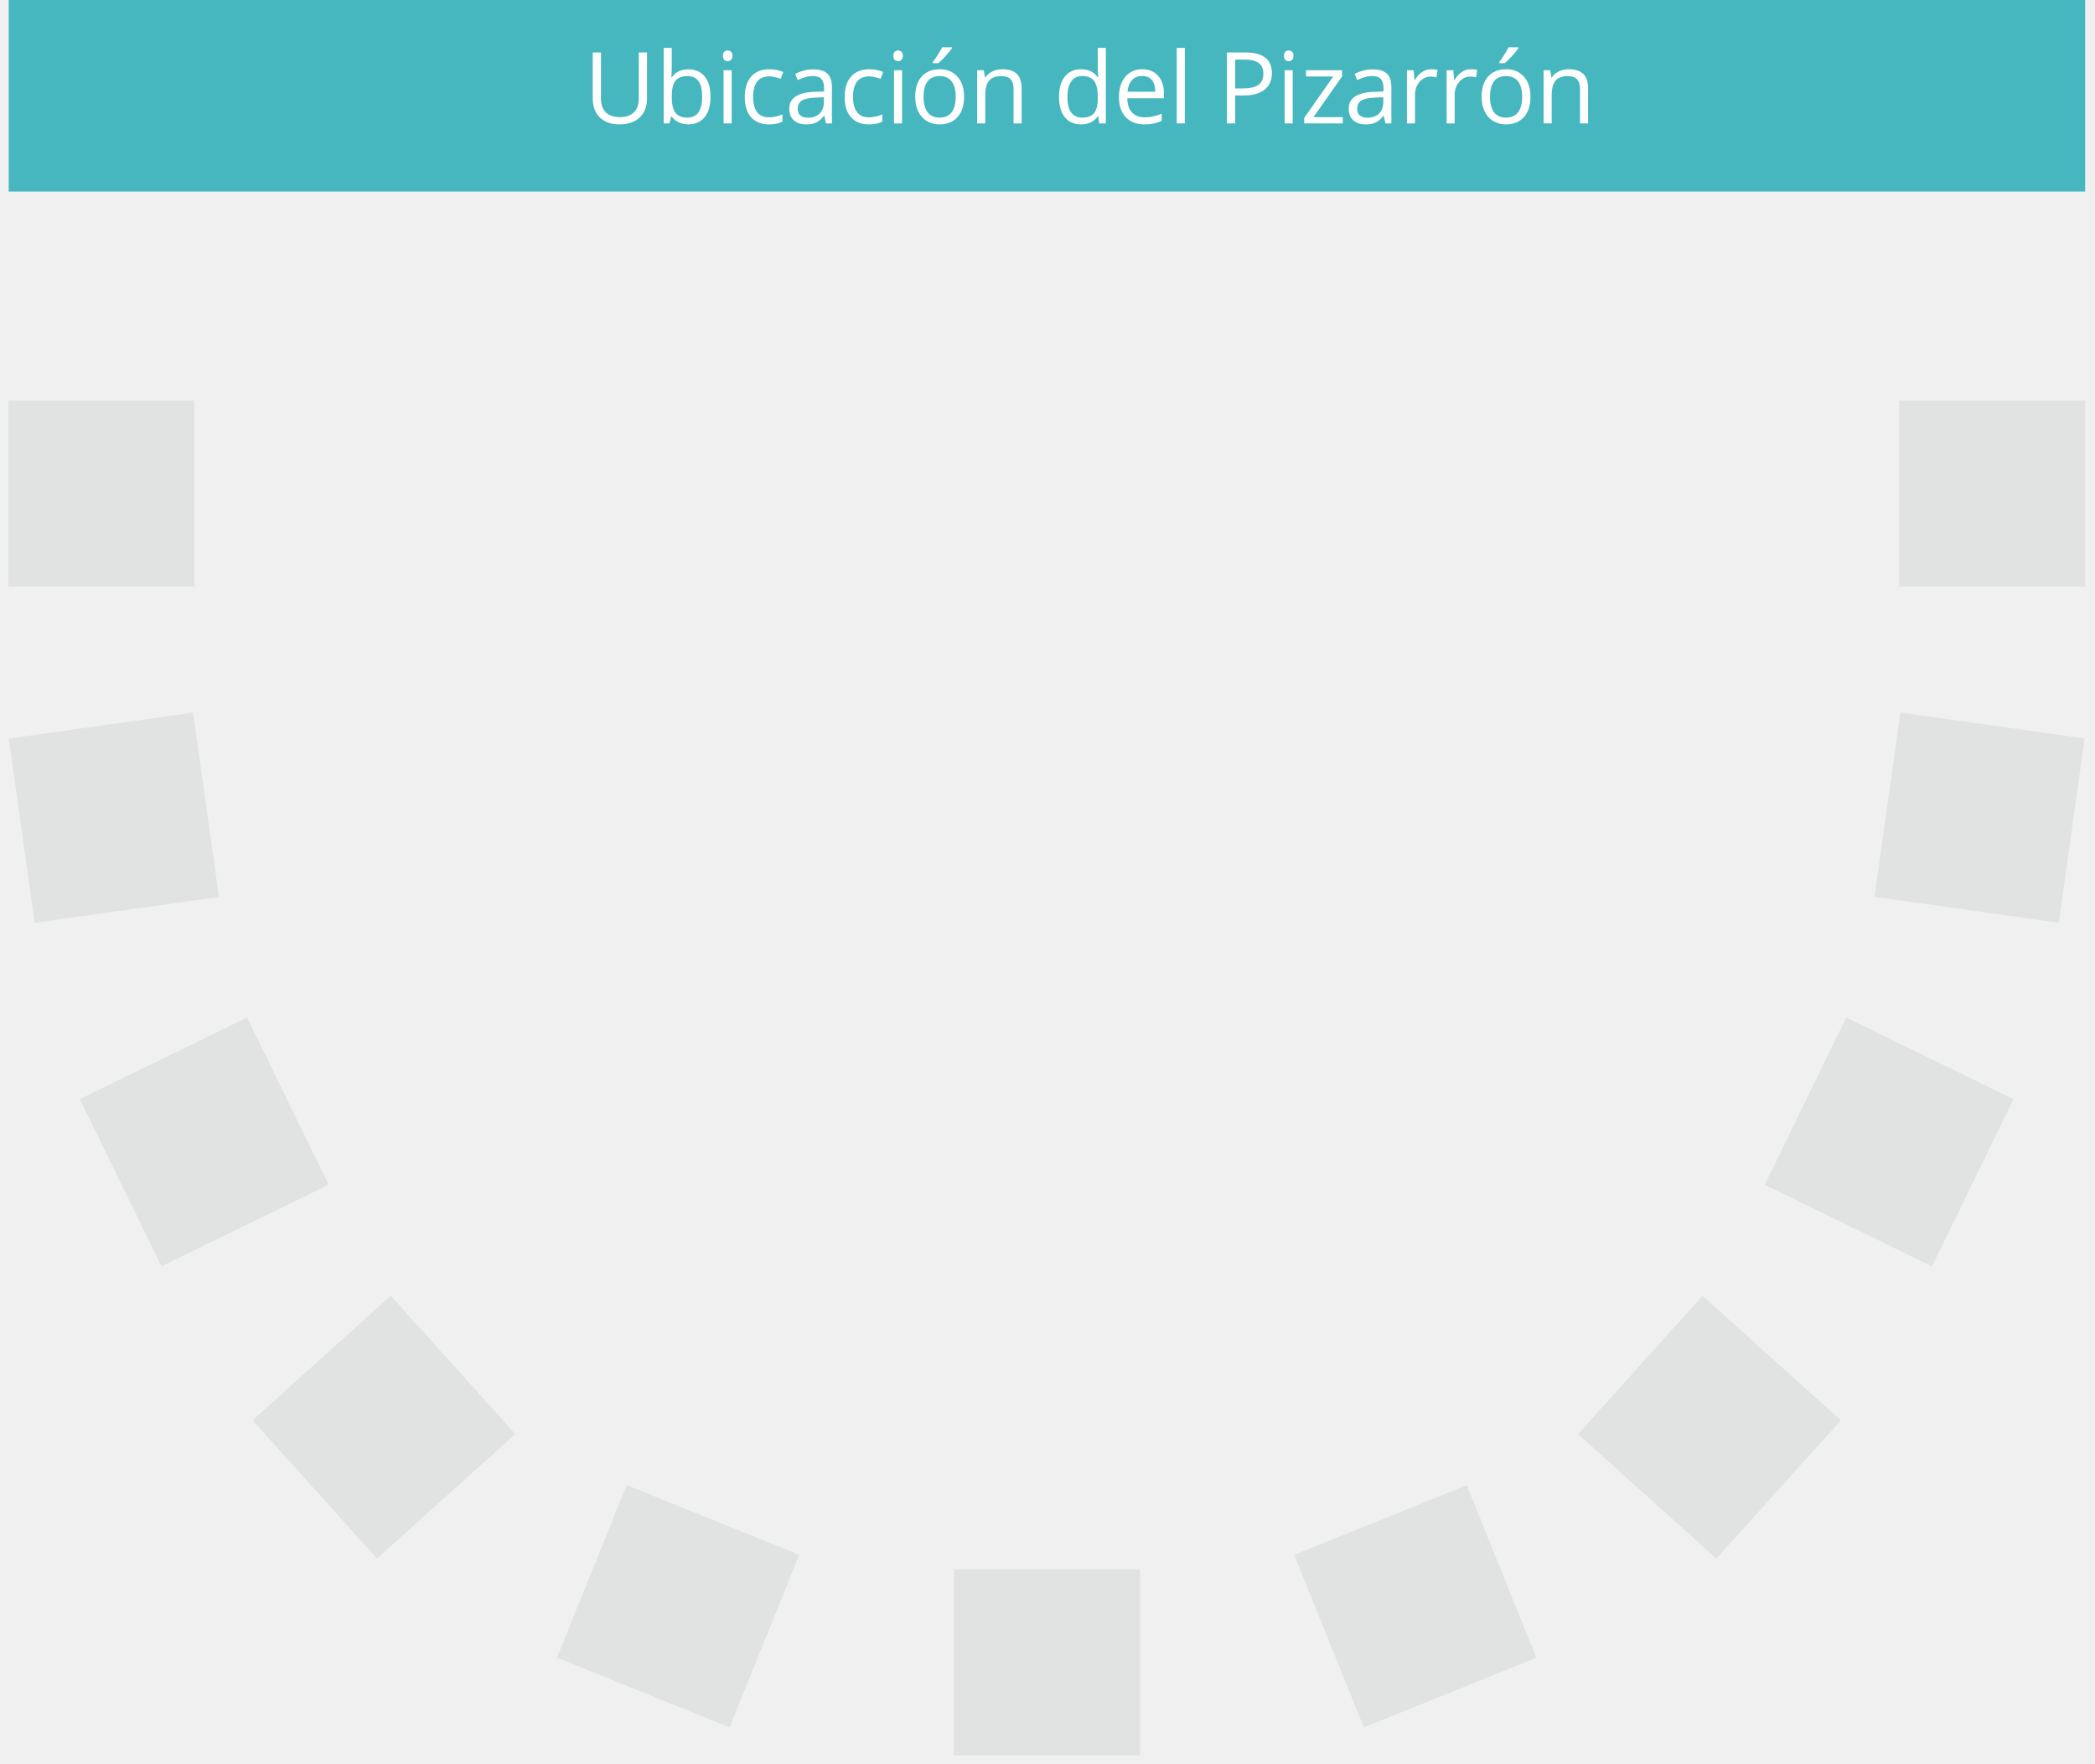
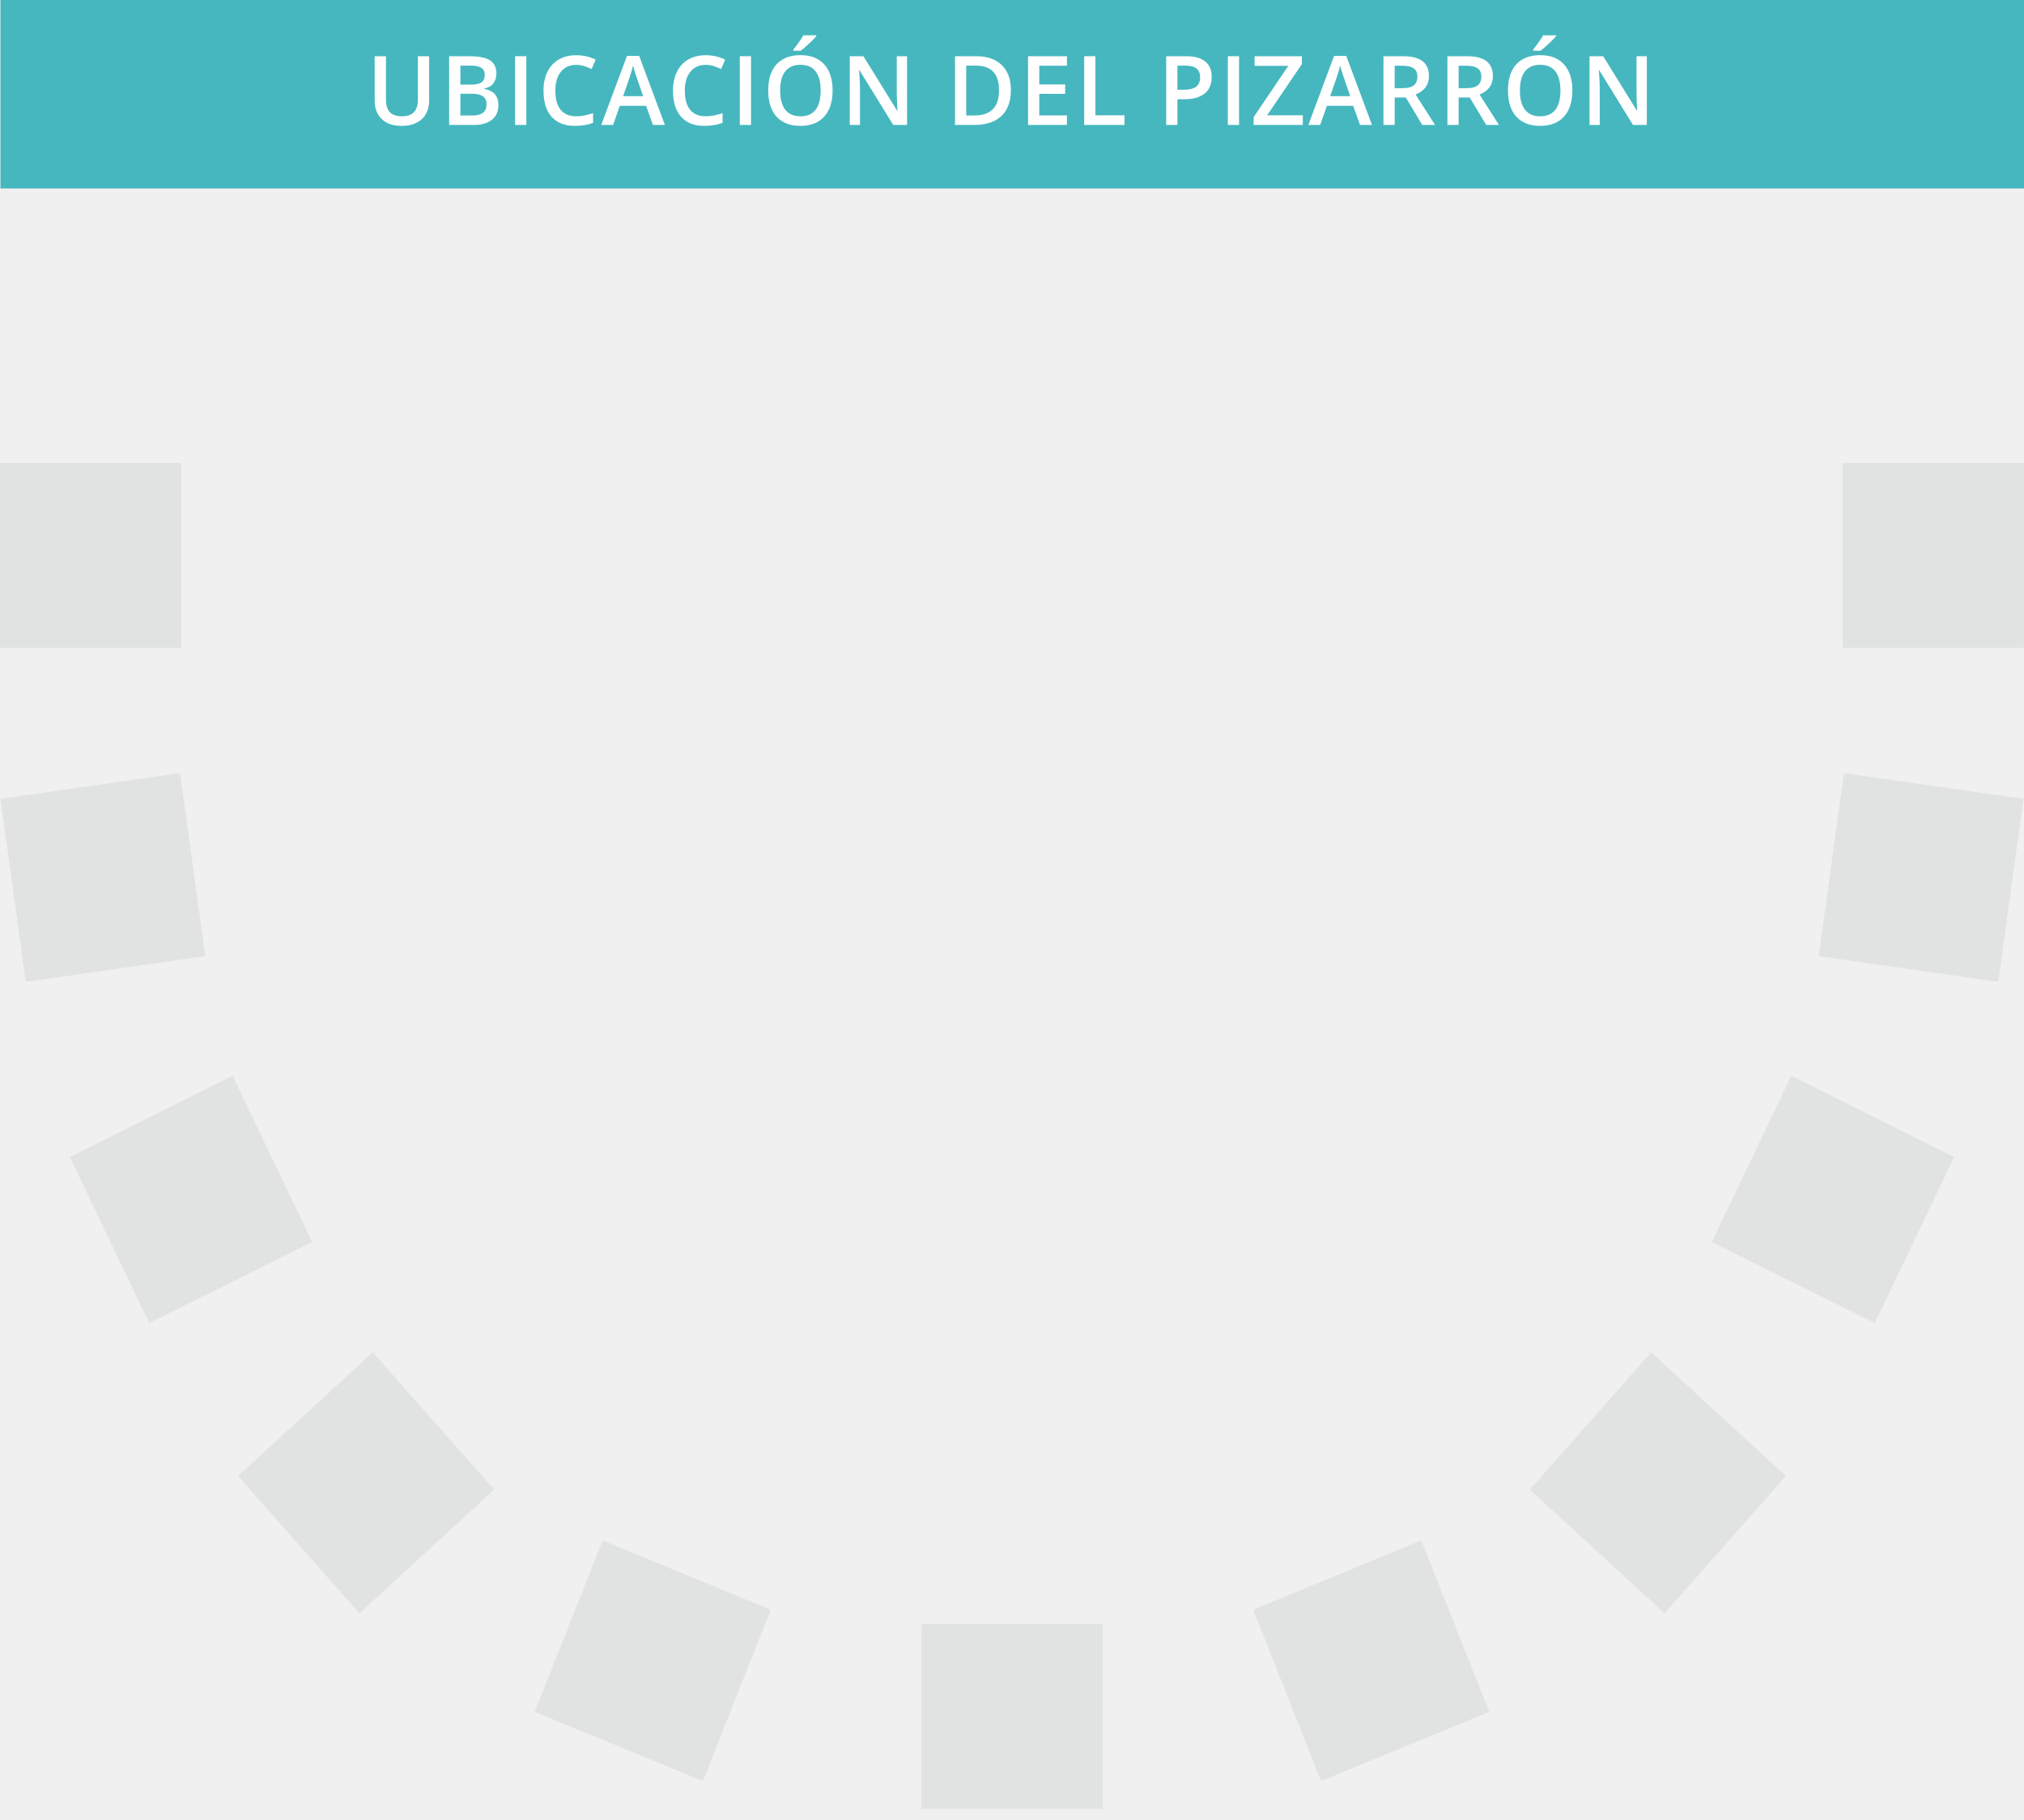
- <svg xmlns="http://www.w3.org/2000/svg" version="1.1" id="Layer_1" x="0px" y="0px" width="253px" height="213px" viewBox="0 0 253 213" enable-background="new 0 0 253 213" xml:space="preserve">
-   <rect x="1.057" y="-0.357" fill="#46B7BF" width="250.751" height="23.488" />
+ <svg xmlns="http://www.w3.org/2000/svg" version="1.1" id="Layer_1" x="0px" y="0px" width="157.359px" height="141.492px" viewBox="0 0 157.359 141.492" enable-background="new 0 0 157.359 141.492" xml:space="preserve">
+   <rect x="0.036" fill="#46B7BF" width="157.323" height="14.651" />
  <g>
-     <path fill="#FFFFFF" d="M78.138,6.335v5.543c0,0.977-0.295,1.744-0.885,2.303s-1.4,0.838-2.432,0.838s-1.829-0.281-2.394-0.844   s-0.847-1.336-0.847-2.32v-5.52h0.996v5.59c0,0.715,0.195,1.264,0.586,1.646s0.965,0.574,1.723,0.574   c0.723,0,1.279-0.192,1.67-0.577s0.586-0.937,0.586-1.655V6.335H78.138z" />
-     <path fill="#FFFFFF" d="M83.14,8.374c0.844,0,1.499,0.288,1.966,0.864s0.7,1.392,0.7,2.446s-0.235,1.874-0.706,2.458   s-1.124,0.876-1.96,0.876c-0.418,0-0.8-0.077-1.146-0.231s-0.636-0.392-0.87-0.712h-0.07l-0.205,0.826h-0.697V5.784h0.973v2.215   c0,0.496-0.016,0.941-0.047,1.336h0.047C81.577,8.694,82.249,8.374,83.14,8.374z M82.999,9.188c-0.664,0-1.143,0.19-1.436,0.571   s-0.439,1.022-0.439,1.925s0.15,1.548,0.451,1.937s0.783,0.583,1.447,0.583c0.598,0,1.043-0.218,1.336-0.653   s0.439-1.062,0.439-1.878c0-0.836-0.146-1.459-0.439-1.869S83.612,9.188,82.999,9.188z" />
-     <path fill="#FFFFFF" d="M87.303,6.739c0-0.223,0.055-0.386,0.164-0.489s0.246-0.155,0.41-0.155c0.156,0,0.291,0.053,0.404,0.158   s0.17,0.268,0.17,0.486s-0.057,0.382-0.17,0.489S88.033,7.39,87.877,7.39c-0.164,0-0.301-0.054-0.41-0.161   S87.303,6.958,87.303,6.739z M88.357,14.901h-0.973V8.479h0.973V14.901z" />
-     <path fill="#FFFFFF" d="M92.866,15.019c-0.93,0-1.649-0.286-2.159-0.858s-0.765-1.382-0.765-2.429c0-1.074,0.259-1.904,0.776-2.49   s1.255-0.879,2.212-0.879c0.309,0,0.617,0.033,0.926,0.1s0.551,0.145,0.727,0.234l-0.299,0.826   c-0.215-0.086-0.449-0.157-0.703-0.214s-0.479-0.085-0.674-0.085c-1.305,0-1.957,0.832-1.957,2.496   c0,0.789,0.159,1.395,0.478,1.816s0.79,0.633,1.415,0.633c0.535,0,1.084-0.115,1.646-0.346v0.861   C94.06,14.907,93.519,15.019,92.866,15.019z" />
-     <path fill="#FFFFFF" d="M99.745,14.901l-0.193-0.914h-0.047c-0.32,0.402-0.64,0.675-0.958,0.817s-0.716,0.214-1.192,0.214   c-0.637,0-1.136-0.164-1.497-0.492s-0.542-0.795-0.542-1.4c0-1.297,1.037-1.977,3.111-2.039l1.09-0.035v-0.398   c0-0.504-0.108-0.876-0.325-1.116s-0.563-0.36-1.04-0.36c-0.535,0-1.141,0.164-1.816,0.492l-0.299-0.744   c0.316-0.172,0.663-0.307,1.04-0.404s0.755-0.146,1.134-0.146c0.766,0,1.333,0.17,1.702,0.51s0.554,0.885,0.554,1.635v4.383H99.745   z M97.548,14.216c0.605,0,1.081-0.166,1.427-0.498s0.519-0.797,0.519-1.395v-0.58l-0.973,0.041   c-0.773,0.027-1.331,0.147-1.673,0.36s-0.513,0.544-0.513,0.993c0,0.352,0.106,0.619,0.319,0.803S97.165,14.216,97.548,14.216z" />
-     <path fill="#FFFFFF" d="M104.929,15.019c-0.93,0-1.649-0.286-2.159-0.858s-0.765-1.382-0.765-2.429c0-1.074,0.259-1.904,0.776-2.49   s1.255-0.879,2.212-0.879c0.309,0,0.617,0.033,0.926,0.1s0.551,0.145,0.727,0.234l-0.299,0.826   c-0.215-0.086-0.449-0.157-0.703-0.214s-0.479-0.085-0.674-0.085c-1.305,0-1.957,0.832-1.957,2.496   c0,0.789,0.159,1.395,0.478,1.816s0.79,0.633,1.415,0.633c0.535,0,1.084-0.115,1.646-0.346v0.861   C106.122,14.907,105.581,15.019,104.929,15.019z" />
-     <path fill="#FFFFFF" d="M107.885,6.739c0-0.223,0.055-0.386,0.164-0.489s0.246-0.155,0.41-0.155c0.156,0,0.291,0.053,0.404,0.158   s0.17,0.268,0.17,0.486s-0.057,0.382-0.17,0.489s-0.248,0.161-0.404,0.161c-0.164,0-0.301-0.054-0.41-0.161   S107.885,6.958,107.885,6.739z M108.939,14.901h-0.973V8.479h0.973V14.901z" />
-     <path fill="#FFFFFF" d="M116.425,11.685c0,1.047-0.264,1.864-0.791,2.452s-1.256,0.882-2.186,0.882   c-0.574,0-1.084-0.135-1.529-0.404s-0.789-0.656-1.031-1.16s-0.363-1.094-0.363-1.77c0-1.047,0.262-1.862,0.785-2.446   s1.25-0.876,2.18-0.876c0.898,0,1.612,0.299,2.142,0.896S116.425,10.665,116.425,11.685z M111.532,11.685   c0,0.82,0.164,1.445,0.492,1.875s0.811,0.645,1.447,0.645s1.12-0.214,1.45-0.642s0.495-1.054,0.495-1.878   c0-0.816-0.165-1.437-0.495-1.86s-0.817-0.636-1.462-0.636c-0.637,0-1.117,0.209-1.441,0.627S111.532,10.856,111.532,11.685z    M112.657,7.483c0.188-0.242,0.39-0.535,0.606-0.879s0.388-0.643,0.513-0.896h1.184v0.123c-0.172,0.254-0.428,0.566-0.768,0.938   s-0.635,0.658-0.885,0.861h-0.65V7.483z" />
-     <path fill="#FFFFFF" d="M122.404,14.901v-4.154c0-0.523-0.119-0.914-0.357-1.172s-0.611-0.387-1.119-0.387   c-0.672,0-1.164,0.182-1.477,0.545s-0.469,0.963-0.469,1.799v3.369h-0.973V8.479h0.791l0.158,0.879h0.047   c0.199-0.316,0.479-0.562,0.838-0.735s0.76-0.261,1.201-0.261c0.773,0,1.355,0.187,1.746,0.56s0.586,0.97,0.586,1.79v4.189H122.404   z" />
-     <path fill="#FFFFFF" d="M132.623,14.04h-0.053c-0.449,0.652-1.121,0.979-2.016,0.979c-0.84,0-1.493-0.287-1.96-0.861   s-0.7-1.391-0.7-2.449s0.234-1.881,0.703-2.467s1.121-0.879,1.957-0.879c0.871,0,1.539,0.316,2.004,0.949h0.076l-0.041-0.463   l-0.023-0.451V5.784h0.973v9.117h-0.791L132.623,14.04z M130.678,14.204c0.664,0,1.146-0.181,1.444-0.542s0.448-0.944,0.448-1.749   v-0.205c0-0.91-0.151-1.56-0.454-1.948s-0.786-0.583-1.45-0.583c-0.57,0-1.007,0.222-1.31,0.665s-0.454,1.069-0.454,1.878   c0,0.82,0.15,1.439,0.451,1.857S130.096,14.204,130.678,14.204z" />
-     <path fill="#FFFFFF" d="M138.198,15.019c-0.949,0-1.698-0.289-2.247-0.867s-0.823-1.381-0.823-2.408   c0-1.035,0.255-1.857,0.765-2.467s1.194-0.914,2.054-0.914c0.805,0,1.441,0.265,1.91,0.794s0.703,1.228,0.703,2.095v0.615h-4.424   c0.02,0.754,0.21,1.326,0.571,1.717s0.87,0.586,1.526,0.586c0.691,0,1.375-0.145,2.051-0.434v0.867   c-0.344,0.148-0.669,0.255-0.976,0.319S138.632,15.019,138.198,15.019z M137.935,9.177c-0.516,0-0.927,0.168-1.233,0.504   s-0.487,0.801-0.542,1.395h3.357c0-0.613-0.137-1.083-0.41-1.409S138.442,9.177,137.935,9.177z" />
-     <path fill="#FFFFFF" d="M143.083,14.901h-0.973V5.784h0.973V14.901z" />
-     <path fill="#FFFFFF" d="M153.601,8.831c0,0.867-0.296,1.534-0.888,2.001s-1.438,0.7-2.54,0.7h-1.008v3.369h-0.996V6.335h2.221   C152.53,6.335,153.601,7.167,153.601,8.831z M149.165,10.677h0.896c0.883,0,1.521-0.143,1.916-0.428s0.592-0.742,0.592-1.371   c0-0.566-0.186-0.988-0.557-1.266s-0.949-0.416-1.734-0.416h-1.113V10.677z" />
-     <path fill="#FFFFFF" d="M155.057,6.739c0-0.223,0.055-0.386,0.164-0.489s0.246-0.155,0.41-0.155c0.156,0,0.291,0.053,0.404,0.158   s0.17,0.268,0.17,0.486s-0.057,0.382-0.17,0.489s-0.248,0.161-0.404,0.161c-0.164,0-0.301-0.054-0.41-0.161   S155.057,6.958,155.057,6.739z M156.111,14.901h-0.973V8.479h0.973V14.901z" />
-     <path fill="#FFFFFF" d="M162.161,14.901h-4.658v-0.662l3.504-5.004h-3.287V8.479h4.354v0.756l-3.457,4.91h3.545V14.901z" />
-     <path fill="#FFFFFF" d="M167.305,14.901l-0.193-0.914h-0.047c-0.32,0.402-0.64,0.675-0.958,0.817s-0.716,0.214-1.192,0.214   c-0.637,0-1.136-0.164-1.497-0.492s-0.542-0.795-0.542-1.4c0-1.297,1.037-1.977,3.111-2.039l1.09-0.035v-0.398   c0-0.504-0.108-0.876-0.325-1.116s-0.563-0.36-1.04-0.36c-0.535,0-1.141,0.164-1.816,0.492l-0.299-0.744   c0.316-0.172,0.663-0.307,1.04-0.404s0.755-0.146,1.134-0.146c0.766,0,1.333,0.17,1.702,0.51s0.554,0.885,0.554,1.635v4.383   H167.305z M165.107,14.216c0.605,0,1.081-0.166,1.427-0.498s0.519-0.797,0.519-1.395v-0.58l-0.973,0.041   c-0.773,0.027-1.331,0.147-1.673,0.36s-0.513,0.544-0.513,0.993c0,0.352,0.106,0.619,0.319,0.803S164.725,14.216,165.107,14.216z" />
-     <path fill="#FFFFFF" d="M172.839,8.362c0.285,0,0.541,0.023,0.768,0.07l-0.135,0.902c-0.266-0.059-0.5-0.088-0.703-0.088   c-0.52,0-0.964,0.211-1.333,0.633s-0.554,0.947-0.554,1.576v3.445h-0.973V8.479h0.803l0.111,1.189h0.047   c0.238-0.418,0.525-0.74,0.861-0.967S172.437,8.362,172.839,8.362z" />
-     <path fill="#FFFFFF" d="M177.629,8.362c0.285,0,0.541,0.023,0.768,0.07l-0.135,0.902c-0.266-0.059-0.5-0.088-0.703-0.088   c-0.52,0-0.964,0.211-1.333,0.633s-0.554,0.947-0.554,1.576v3.445h-0.973V8.479h0.803l0.111,1.189h0.047   c0.238-0.418,0.525-0.74,0.861-0.967S177.227,8.362,177.629,8.362z" />
-     <path fill="#FFFFFF" d="M184.828,11.685c0,1.047-0.264,1.864-0.791,2.452s-1.256,0.882-2.186,0.882   c-0.574,0-1.084-0.135-1.529-0.404s-0.789-0.656-1.031-1.16s-0.363-1.094-0.363-1.77c0-1.047,0.262-1.862,0.785-2.446   s1.25-0.876,2.18-0.876c0.898,0,1.612,0.299,2.142,0.896S184.828,10.665,184.828,11.685z M179.936,11.685   c0,0.82,0.164,1.445,0.492,1.875s0.811,0.645,1.447,0.645s1.12-0.214,1.45-0.642s0.495-1.054,0.495-1.878   c0-0.816-0.165-1.437-0.495-1.86s-0.817-0.636-1.462-0.636c-0.637,0-1.117,0.209-1.441,0.627S179.936,10.856,179.936,11.685z    M181.061,7.483c0.188-0.242,0.39-0.535,0.606-0.879s0.388-0.643,0.513-0.896h1.184v0.123c-0.172,0.254-0.428,0.566-0.768,0.938   s-0.635,0.658-0.885,0.861h-0.65V7.483z" />
-     <path fill="#FFFFFF" d="M190.809,14.901v-4.154c0-0.523-0.119-0.914-0.357-1.172s-0.611-0.387-1.119-0.387   c-0.672,0-1.164,0.182-1.477,0.545s-0.469,0.963-0.469,1.799v3.369h-0.973V8.479h0.791l0.158,0.879h0.047   c0.199-0.316,0.479-0.562,0.838-0.735s0.76-0.261,1.201-0.261c0.773,0,1.355,0.187,1.746,0.56s0.586,0.97,0.586,1.79v4.189H190.809   z" />
+     <path fill="#FFFFFF" d="M33.365,4.371v3.458c0,0.395-0.084,0.74-0.254,1.036c-0.169,0.296-0.414,0.524-0.734,0.683   c-0.32,0.16-0.703,0.24-1.148,0.24c-0.664,0-1.179-0.176-1.547-0.526c-0.367-0.351-0.552-0.833-0.552-1.447V4.371h0.878v3.381   c0,0.441,0.102,0.766,0.307,0.976s0.519,0.314,0.943,0.314c0.822,0,1.234-0.433,1.234-1.297V4.371H33.365z" />
+     <path fill="#FFFFFF" d="M34.919,4.371h1.586c0.736,0,1.268,0.107,1.596,0.322c0.327,0.214,0.491,0.553,0.491,1.016   c0,0.312-0.081,0.572-0.241,0.779s-0.393,0.337-0.694,0.391v0.037c0.375,0.07,0.651,0.21,0.827,0.418   c0.178,0.208,0.266,0.49,0.266,0.846c0,0.48-0.168,0.856-0.502,1.127c-0.336,0.272-0.802,0.408-1.398,0.408h-1.93V4.371z    M35.792,6.578h0.841c0.366,0,0.632-0.058,0.8-0.174c0.169-0.116,0.253-0.312,0.253-0.59c0-0.251-0.091-0.433-0.272-0.545   c-0.182-0.112-0.47-0.168-0.864-0.168h-0.757V6.578z M35.792,7.287v1.692h0.929c0.365,0,0.642-0.07,0.827-0.21   c0.188-0.14,0.28-0.361,0.28-0.663c0-0.278-0.095-0.484-0.285-0.618c-0.19-0.134-0.479-0.201-0.866-0.201H35.792z" />
+     <path fill="#FFFFFF" d="M40.048,9.714V4.371h0.873v5.343H40.048z" />
+     <path fill="#FFFFFF" d="M44.792,5.043c-0.502,0-0.896,0.178-1.184,0.534c-0.288,0.356-0.432,0.847-0.432,1.473   c0,0.656,0.139,1.151,0.414,1.488c0.277,0.336,0.678,0.504,1.201,0.504c0.227,0,0.445-0.022,0.658-0.068   c0.212-0.045,0.432-0.103,0.661-0.173v0.749c-0.419,0.159-0.894,0.238-1.425,0.238c-0.783,0-1.383-0.237-1.803-0.711   c-0.418-0.474-0.628-1.152-0.628-2.034c0-0.555,0.102-1.042,0.306-1.458c0.203-0.417,0.497-0.736,0.882-0.958   c0.386-0.222,0.837-0.333,1.356-0.333c0.545,0,1.05,0.114,1.513,0.343l-0.314,0.728c-0.181-0.085-0.37-0.16-0.571-0.225   C45.226,5.075,45.014,5.043,44.792,5.043z" />
+     <path fill="#FFFFFF" d="M50.765,9.714L50.232,8.23h-2.043l-0.523,1.484h-0.921l1.999-5.365h0.95l1.999,5.365H50.765z M50.001,7.477   L49.5,6.022c-0.036-0.097-0.087-0.251-0.151-0.46s-0.109-0.363-0.134-0.46c-0.065,0.3-0.162,0.627-0.288,0.983l-0.482,1.393H50.001   z" />
+     <path fill="#FFFFFF" d="M54.859,5.043c-0.502,0-0.896,0.178-1.184,0.534c-0.288,0.356-0.432,0.847-0.432,1.473   c0,0.656,0.139,1.151,0.414,1.488c0.277,0.336,0.678,0.504,1.201,0.504c0.227,0,0.445-0.022,0.658-0.068   c0.212-0.045,0.432-0.103,0.661-0.173v0.749c-0.419,0.159-0.894,0.238-1.425,0.238c-0.783,0-1.383-0.237-1.803-0.711   c-0.418-0.474-0.628-1.152-0.628-2.034c0-0.555,0.102-1.042,0.306-1.458c0.203-0.417,0.497-0.736,0.882-0.958   c0.386-0.222,0.837-0.333,1.356-0.333c0.545,0,1.05,0.114,1.513,0.343l-0.314,0.728c-0.181-0.085-0.37-0.16-0.571-0.225   C55.292,5.075,55.081,5.043,54.859,5.043z" />
+     <path fill="#FFFFFF" d="M57.517,9.714V4.371h0.873v5.343H57.517z" />
+     <path fill="#FFFFFF" d="M64.732,7.035c0,0.87-0.217,1.546-0.652,2.028s-1.051,0.724-1.848,0.724c-0.807,0-1.426-0.24-1.858-0.718   c-0.433-0.479-0.648-1.159-0.648-2.041c0-0.882,0.218-1.56,0.652-2.032s1.056-0.709,1.862-0.709c0.794,0,1.408,0.24,1.842,0.72   S64.732,6.163,64.732,7.035z M60.654,7.035c0,0.658,0.133,1.157,0.398,1.497s0.658,0.51,1.18,0.51c0.52,0,0.91-0.168,1.176-0.504   c0.264-0.336,0.396-0.837,0.396-1.502c0-0.656-0.131-1.153-0.394-1.491c-0.262-0.339-0.652-0.508-1.171-0.508   c-0.524,0-0.92,0.169-1.187,0.508C60.787,5.882,60.654,6.379,60.654,7.035z M61.684,3.943V3.852c0.139-0.17,0.282-0.36,0.429-0.57   c0.148-0.209,0.264-0.388,0.35-0.537h0.998v0.077c-0.127,0.149-0.316,0.341-0.568,0.576c-0.252,0.235-0.465,0.417-0.639,0.546   H61.684z" />
+     <path fill="#FFFFFF" d="M70.518,9.714h-1.071L66.82,5.456h-0.029l0.018,0.238c0.035,0.453,0.052,0.867,0.052,1.242v2.778h-0.793   V4.371h1.06l2.621,4.236h0.021c-0.005-0.056-0.015-0.26-0.029-0.612s-0.021-0.626-0.021-0.824V4.371h0.8V9.714z" />
+     <path fill="#FFFFFF" d="M78.593,6.991c0,0.882-0.245,1.556-0.734,2.023c-0.49,0.466-1.195,0.7-2.117,0.7h-1.494V4.371H75.9   c0.85,0,1.512,0.229,1.984,0.687S78.593,6.16,78.593,6.991z M77.671,7.021c0-1.279-0.598-1.919-1.794-1.919h-0.757v3.878h0.621   C77.029,8.979,77.671,8.326,77.671,7.021z" />
+     <path fill="#FFFFFF" d="M82.951,9.714h-3.023V4.371h3.023v0.738H80.8v1.455h2.015v0.731H80.8v1.678h2.15V9.714z" />
+     <path fill="#FFFFFF" d="M84.292,9.714V4.371h0.873v4.594h2.263v0.749H84.292z" />
+     <path fill="#FFFFFF" d="M94.206,5.986c0,0.558-0.183,0.986-0.548,1.283c-0.365,0.297-0.887,0.446-1.561,0.446h-0.557v1.999h-0.873   V4.371h1.539c0.668,0,1.168,0.137,1.5,0.409C94.039,5.053,94.206,5.455,94.206,5.986z M91.541,6.98h0.465   c0.448,0,0.777-0.078,0.986-0.234c0.21-0.156,0.314-0.399,0.314-0.731c0-0.307-0.094-0.536-0.281-0.687   c-0.188-0.151-0.48-0.227-0.877-0.227h-0.607V6.98z" />
+     <path fill="#FFFFFF" d="M95.46,9.714V4.371h0.873v5.343H95.46z" />
+     <path fill="#FFFFFF" d="M101.29,9.714h-3.823V9.107l2.693-3.987h-2.619V4.371h3.676v0.614l-2.704,3.98h2.777V9.714z" />
+     <path fill="#FFFFFF" d="M105.738,9.714l-0.533-1.484h-2.043l-0.522,1.484h-0.921l1.999-5.365h0.95l2,5.365H105.738z M104.974,7.477   l-0.5-1.455c-0.037-0.097-0.088-0.251-0.152-0.46s-0.108-0.363-0.133-0.46c-0.066,0.3-0.162,0.627-0.289,0.983l-0.482,1.393   H104.974z" />
+     <path fill="#FFFFFF" d="M108.433,7.58v2.134h-0.873V4.371h1.509c0.689,0,1.2,0.129,1.531,0.387c0.331,0.258,0.497,0.648,0.497,1.17   c0,0.665-0.346,1.139-1.038,1.421l1.51,2.365h-0.994l-1.279-2.134H108.433z M108.433,6.856h0.606c0.407,0,0.702-0.076,0.884-0.227   c0.184-0.151,0.275-0.375,0.275-0.673c0-0.302-0.1-0.519-0.297-0.65c-0.197-0.131-0.494-0.197-0.892-0.197h-0.577V6.856z" />
+     <path fill="#FFFFFF" d="M113.404,7.58v2.134h-0.873V4.371h1.51c0.689,0,1.199,0.129,1.531,0.387   c0.331,0.258,0.496,0.648,0.496,1.17c0,0.665-0.346,1.139-1.037,1.421l1.51,2.365h-0.994l-1.279-2.134H113.404z M113.404,6.856   h0.607c0.406,0,0.701-0.076,0.884-0.227c0.183-0.151,0.274-0.375,0.274-0.673c0-0.302-0.099-0.519-0.297-0.65   c-0.197-0.131-0.494-0.197-0.891-0.197h-0.578V6.856z" />
+     <path fill="#FFFFFF" d="M122.246,7.035c0,0.87-0.217,1.546-0.652,2.028s-1.051,0.724-1.848,0.724c-0.807,0-1.426-0.24-1.858-0.718   c-0.433-0.479-0.648-1.159-0.648-2.041c0-0.882,0.218-1.56,0.652-2.032s1.056-0.709,1.862-0.709c0.794,0,1.408,0.24,1.842,0.72   S122.246,6.163,122.246,7.035z M118.167,7.035c0,0.658,0.133,1.157,0.398,1.497s0.658,0.51,1.18,0.51   c0.52,0,0.91-0.168,1.176-0.504c0.264-0.336,0.396-0.837,0.396-1.502c0-0.656-0.131-1.153-0.394-1.491   c-0.262-0.339-0.652-0.508-1.171-0.508c-0.524,0-0.92,0.169-1.187,0.508C118.3,5.882,118.167,6.379,118.167,7.035z M119.198,3.943   V3.852c0.139-0.17,0.282-0.36,0.429-0.57c0.148-0.209,0.264-0.388,0.35-0.537h0.998v0.077c-0.127,0.149-0.316,0.341-0.568,0.576   c-0.252,0.235-0.465,0.417-0.639,0.546H119.198z" />
+     <path fill="#FFFFFF" d="M128.032,9.714h-1.071l-2.627-4.258h-0.029l0.018,0.238c0.035,0.453,0.052,0.867,0.052,1.242v2.778h-0.793   V4.371h1.06l2.621,4.236h0.021c-0.005-0.056-0.015-0.26-0.029-0.612s-0.021-0.626-0.021-0.824V4.371h0.8V9.714z" />
  </g>
-   <rect x="115.196" y="189.526" fill="#E1E3E3" width="22.477" height="22.474" />
-   <rect x="1" y="48.356" fill="#E1E3E3" width="22.477" height="22.478" />
-   <rect x="2.512" y="87.511" transform="matrix(-0.1391 -0.9903 0.9903 -0.1391 -82.1259 126.1056)" fill="#E1E3E3" width="22.476" height="22.477" />
-   <rect x="70.651" y="182.75" transform="matrix(0.3746 -0.9272 0.9272 0.3746 -128.65 197.2361)" fill="#E1E3E3" width="22.477" height="22.477" />
-   <rect x="35.129" y="161.112" transform="matrix(0.7431 -0.6691 0.6691 0.7431 -103.4158 75.297)" fill="#E1E3E3" width="22.48" height="22.478" />
-   <rect x="13.428" y="126.657" transform="matrix(0.8988 -0.4384 0.4384 0.8988 -57.9564 24.7712)" fill="#E1E3E3" width="22.476" height="22.477" />
-   <rect x="229.333" y="48.356" fill="#E1E3E3" width="22.475" height="22.478" />
-   <rect x="227.821" y="87.512" transform="matrix(0.1392 -0.9903 0.9903 0.1392 107.9924 321.7342)" fill="#E1E3E3" width="22.476" height="22.475" />
-   <rect x="159.683" y="182.749" transform="matrix(-0.3746 -0.9272 0.9272 -0.3746 55.0776 425.1284)" fill="#E1E3E3" width="22.476" height="22.479" />
-   <polygon fill="#E1E3E3" points="190.57,173.183 207.271,188.225 222.315,171.519 205.606,156.48 " />
-   <rect x="216.902" y="126.658" transform="matrix(-0.8988 -0.4383 0.4383 -0.8988 372.7506 361.8419)" fill="#E1E3E3" width="22.479" height="22.475" />
+   <rect x="71.646" y="126.265" fill="#E1E3E3" width="14.102" height="14.369" />
+   <rect y="36.003" fill="#E1E3E3" width="14.102" height="14.373" />
+   <polygon fill="#E1E3E3" points="14,60.107 15.962,74.338 1.998,76.338 0.036,62.107 " />
+   <polygon fill="#E1E3E3" points="59.929,125.147 54.646,138.472 41.571,133.089 46.854,119.764 " />
+   <polygon fill="#E1E3E3" points="38.422,115.813 27.941,125.433 18.506,114.751 28.987,105.136 " />
+   <polygon fill="#E1E3E3" points="24.277,96.561 11.603,102.861 5.419,89.943 18.093,83.645 " />
+   <rect x="143.256" y="36.003" fill="#E1E3E3" width="14.101" height="14.373" />
+   <polygon fill="#E1E3E3" points="143.359,60.107 141.397,74.338 155.36,76.338 157.323,62.107 " />
+   <polygon fill="#E1E3E3" points="97.427,125.147 102.71,138.472 115.789,133.089 110.503,119.764 " />
+   <polygon fill="#E1E3E3" points="118.937,115.813 129.416,125.433 138.853,114.751 128.371,105.136 " />
+   <polygon fill="#E1E3E3" points="133.082,96.561 145.757,102.861 151.938,89.943 139.263,83.645 " />
</svg>
